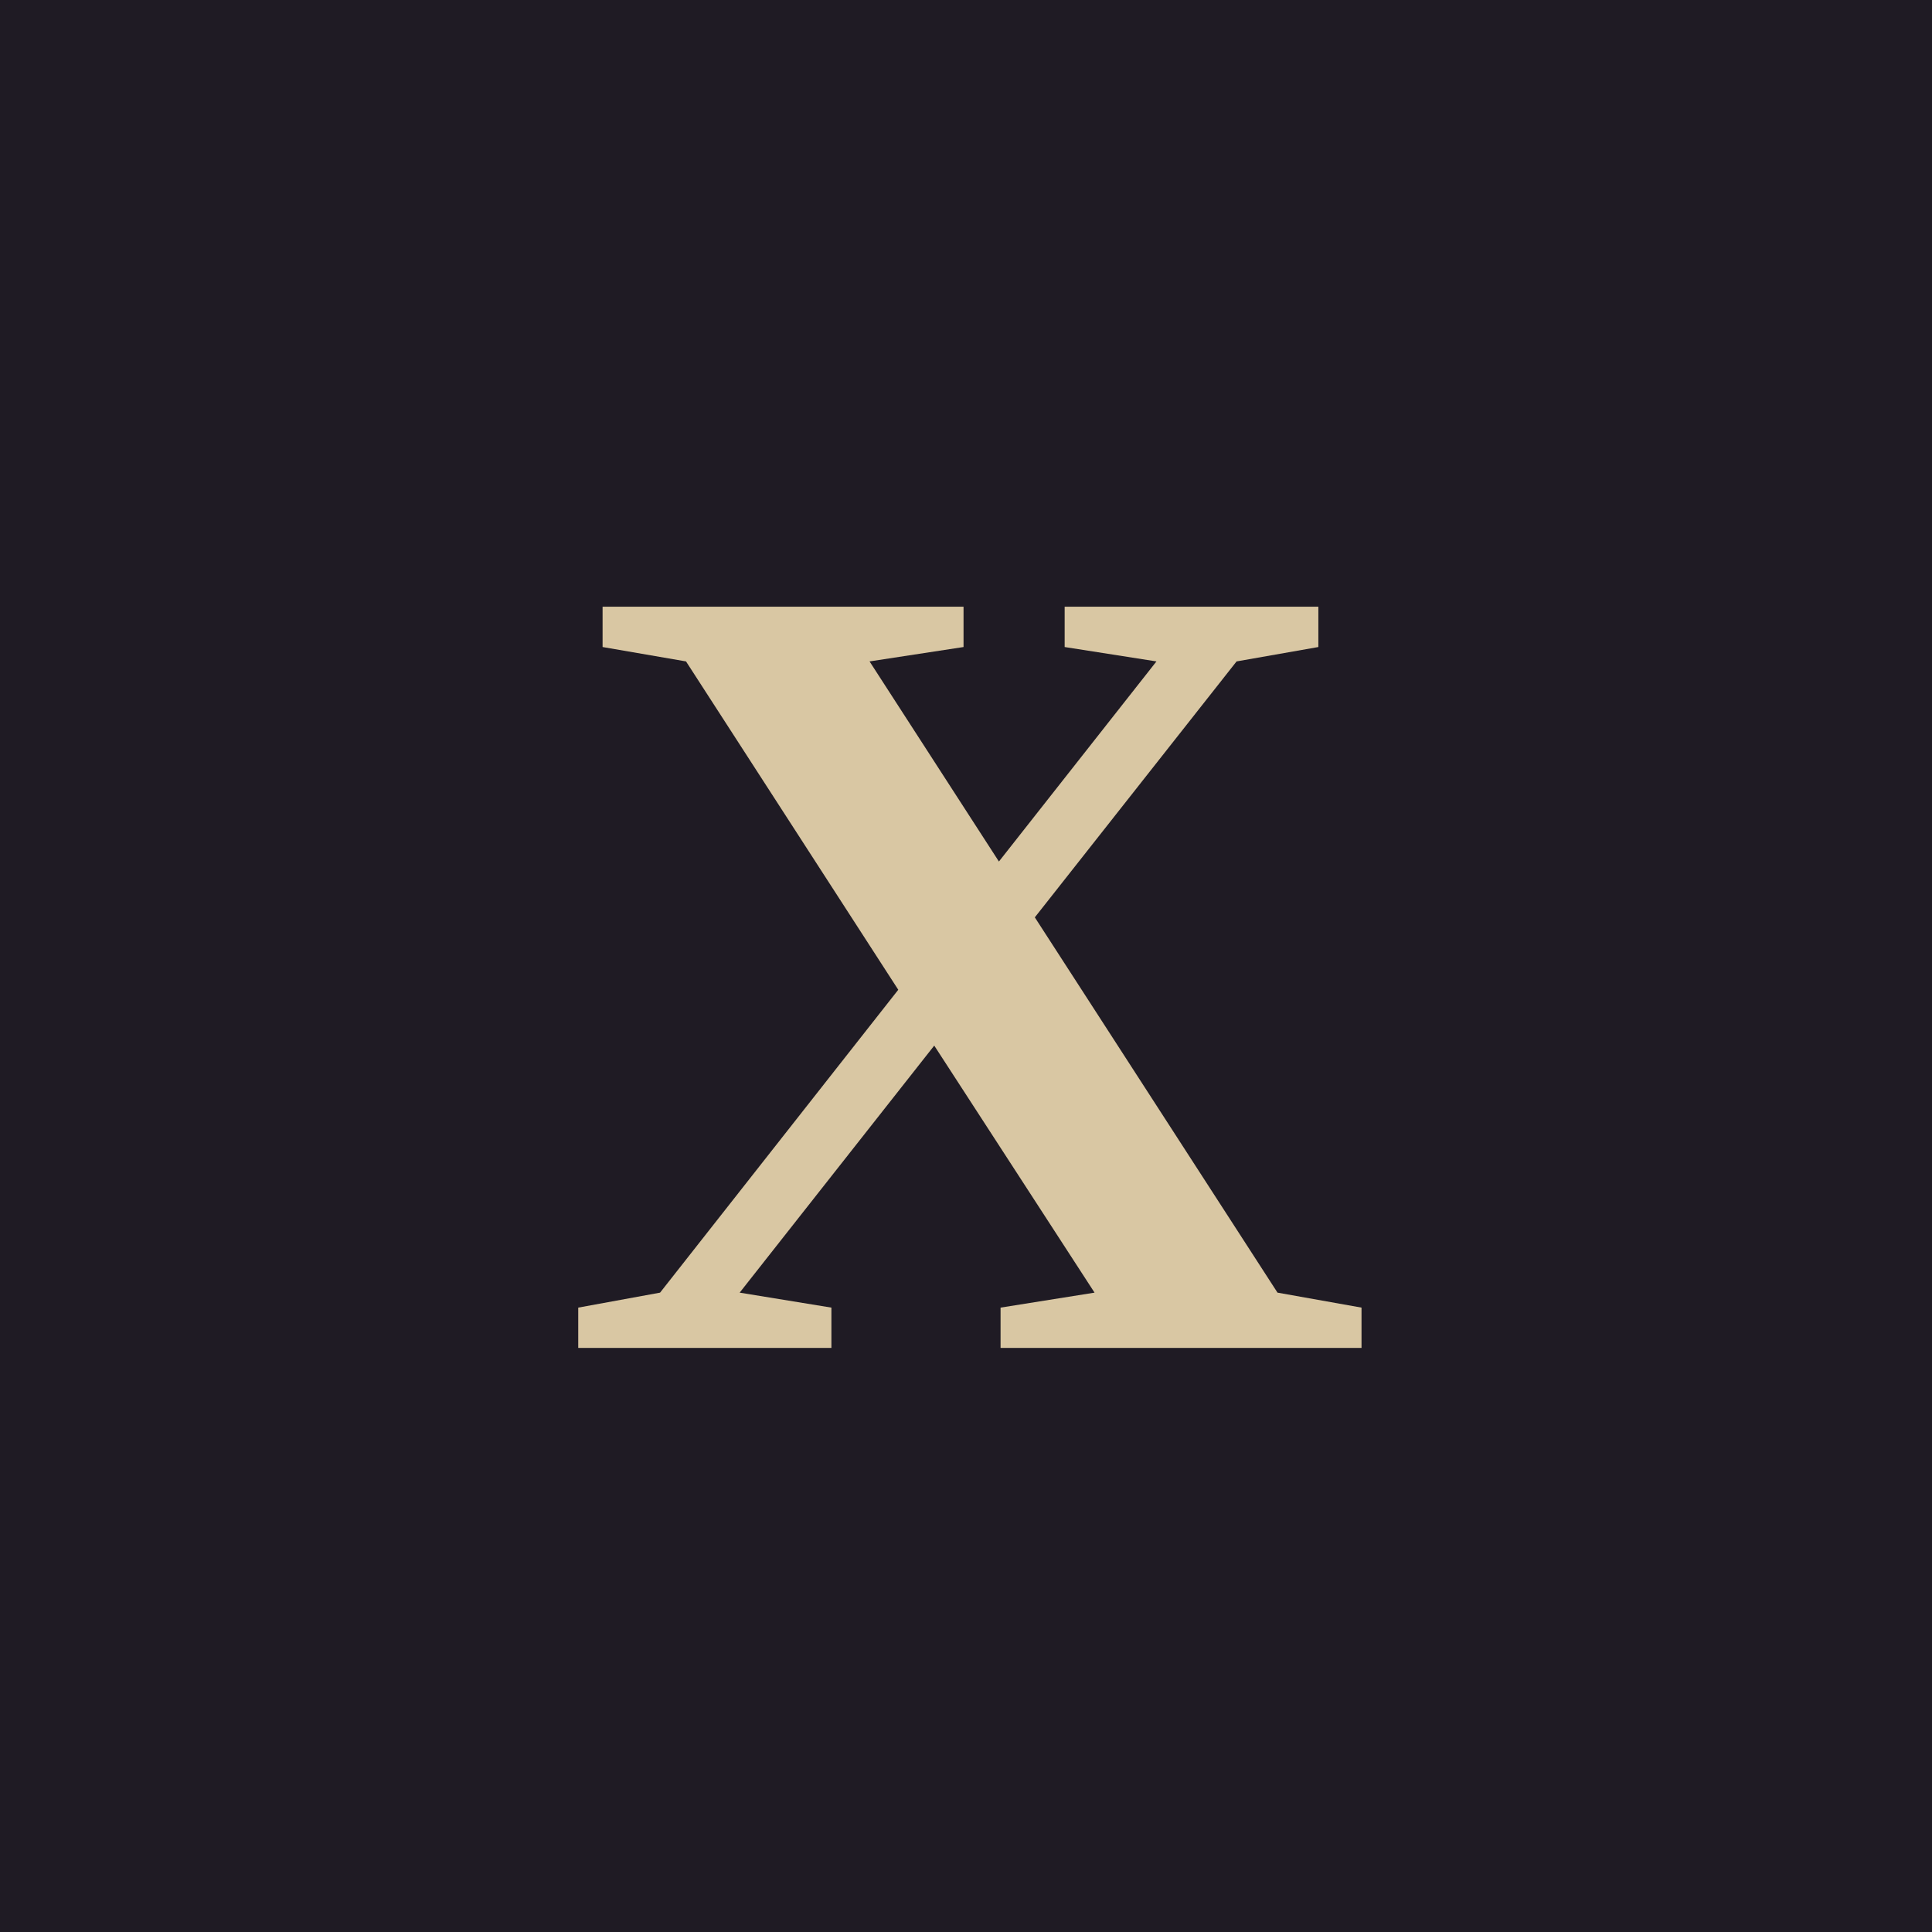
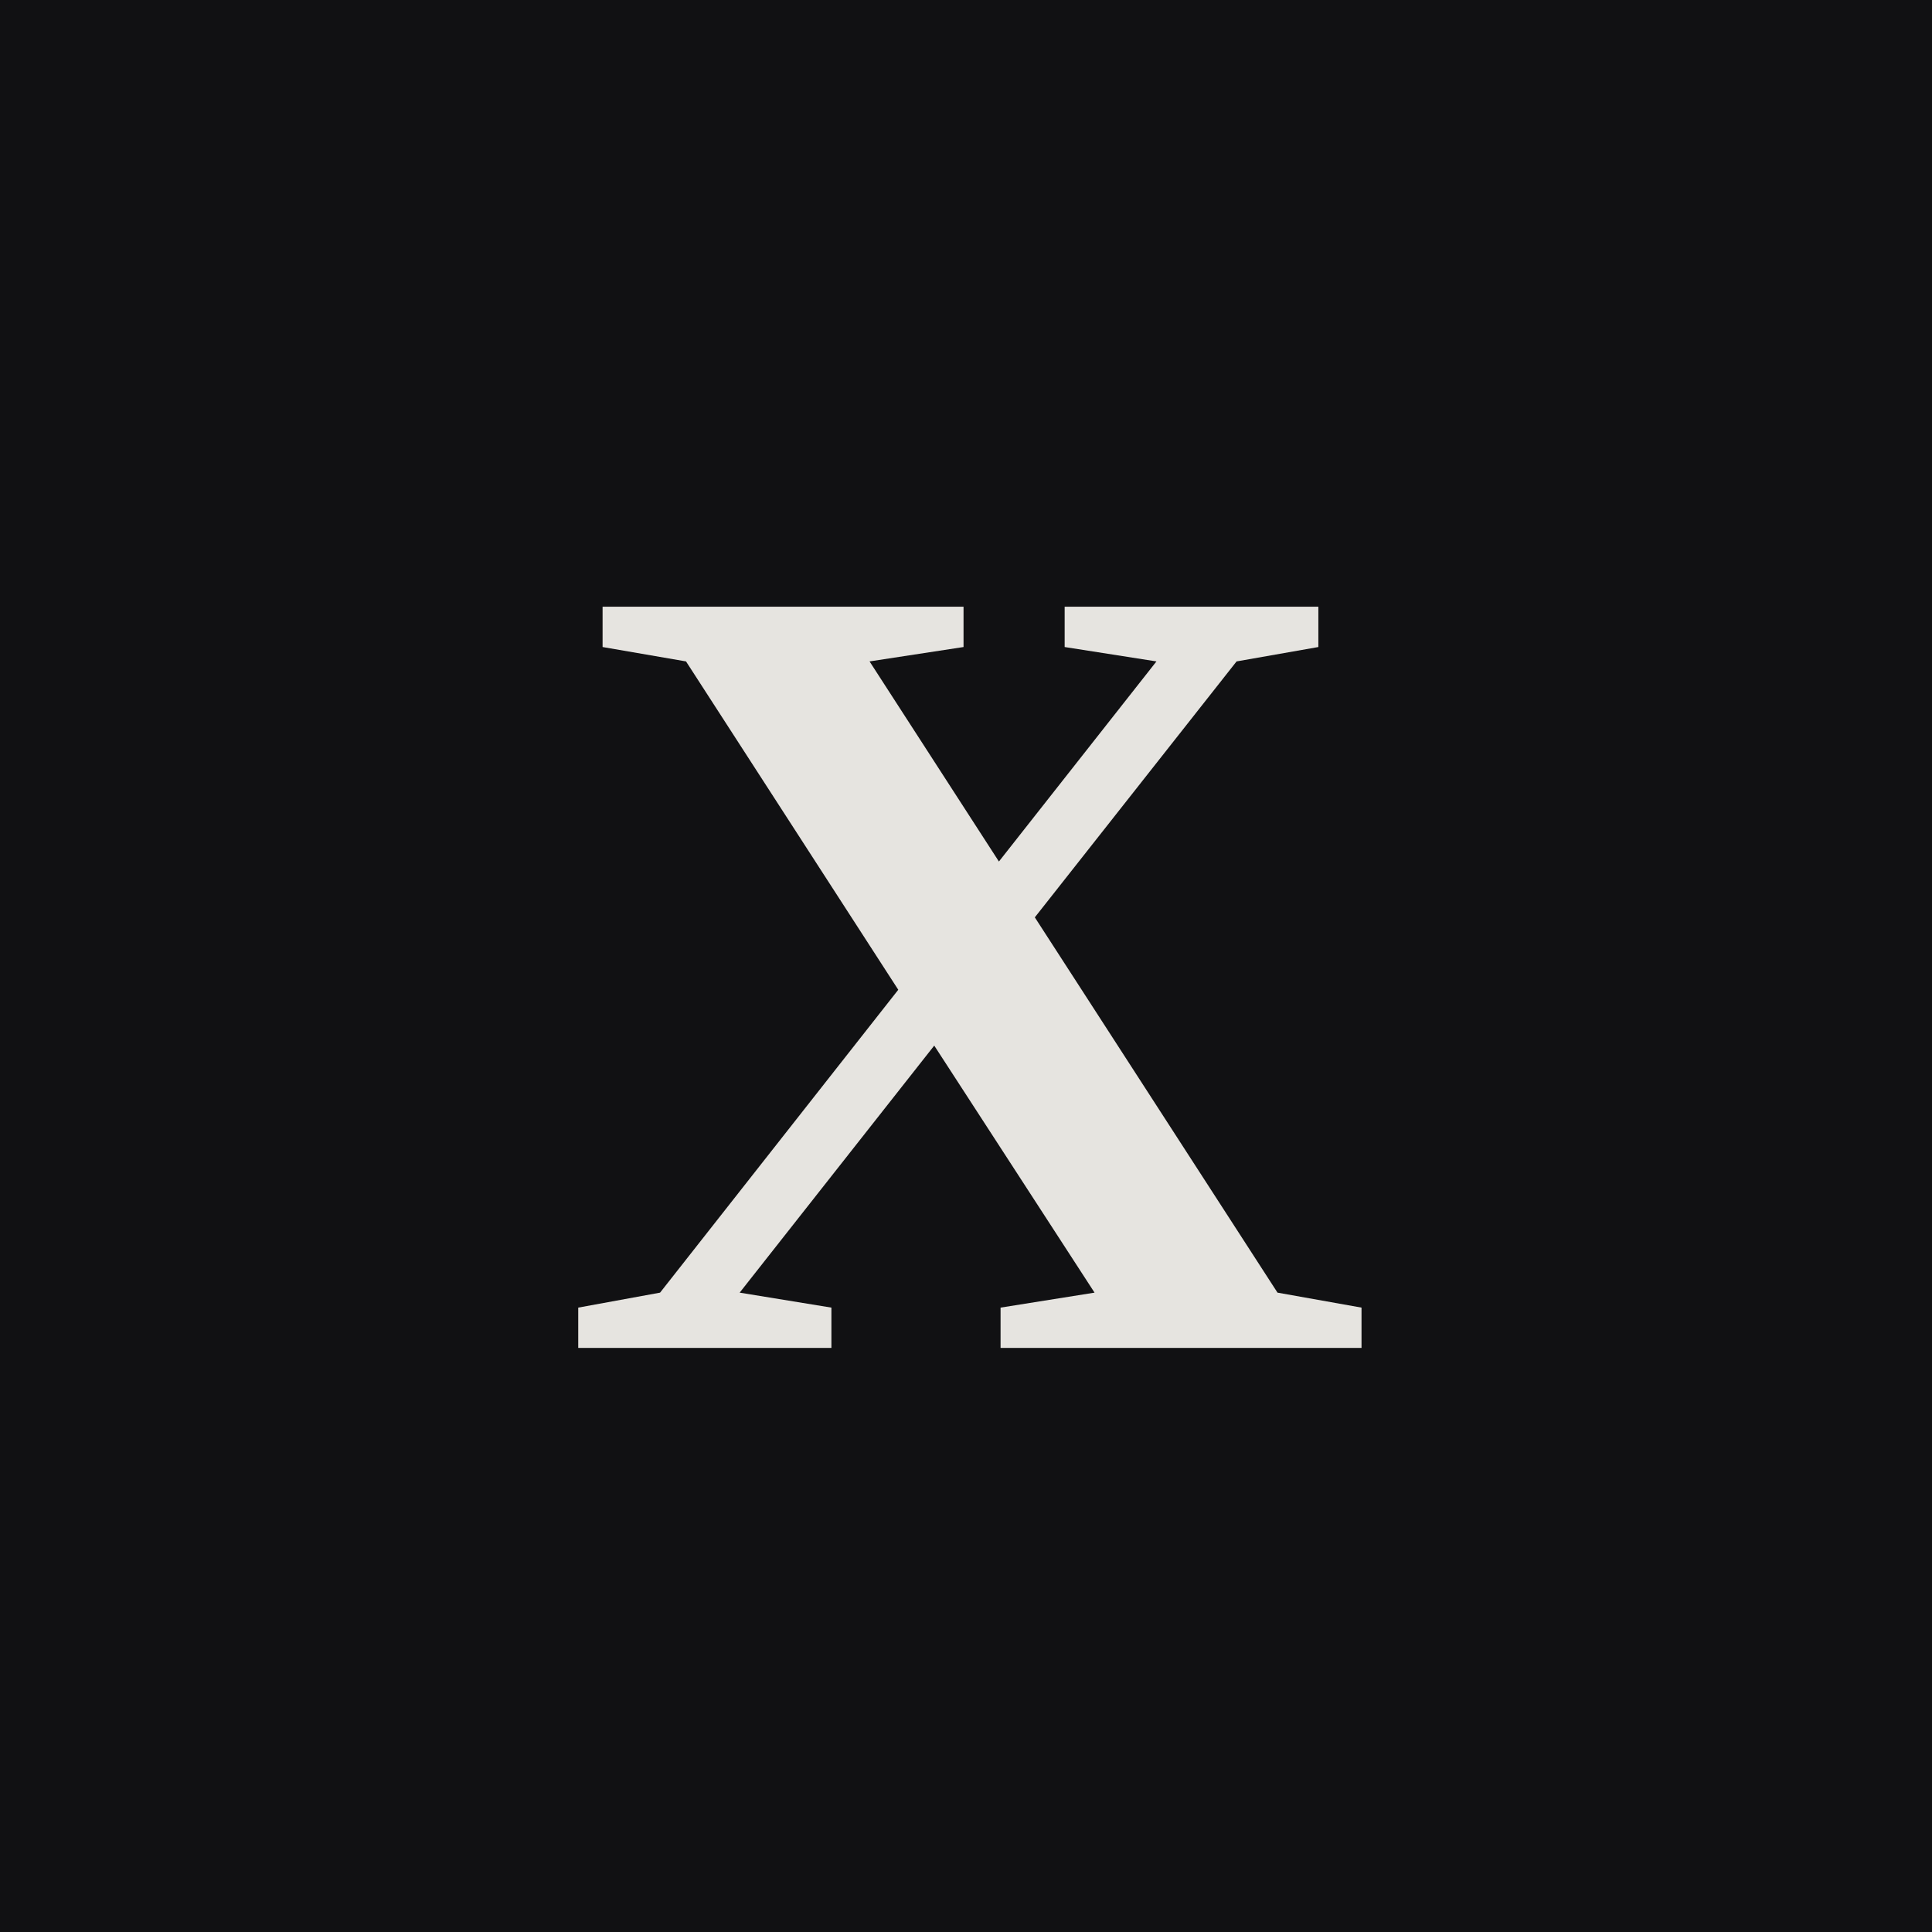
<svg xmlns="http://www.w3.org/2000/svg" viewBox="0 0 512 512">
-   <rect width="512" height="512" fill="#1f1b24" />
-   <text x="256" y="256" fill="#d9c7a3" font-family="Georgia, 'Times New Roman', serif" font-size="300" font-weight="bold" text-anchor="middle" dominant-baseline="central">Х</text>
+   <rect width="512" height="512" fill="#111113" />
+   <text x="256" y="256" fill="#e6e4e0" font-family="Georgia, 'Times New Roman', serif" font-size="300" font-weight="bold" text-anchor="middle" dominant-baseline="central">Х</text>
</svg>
